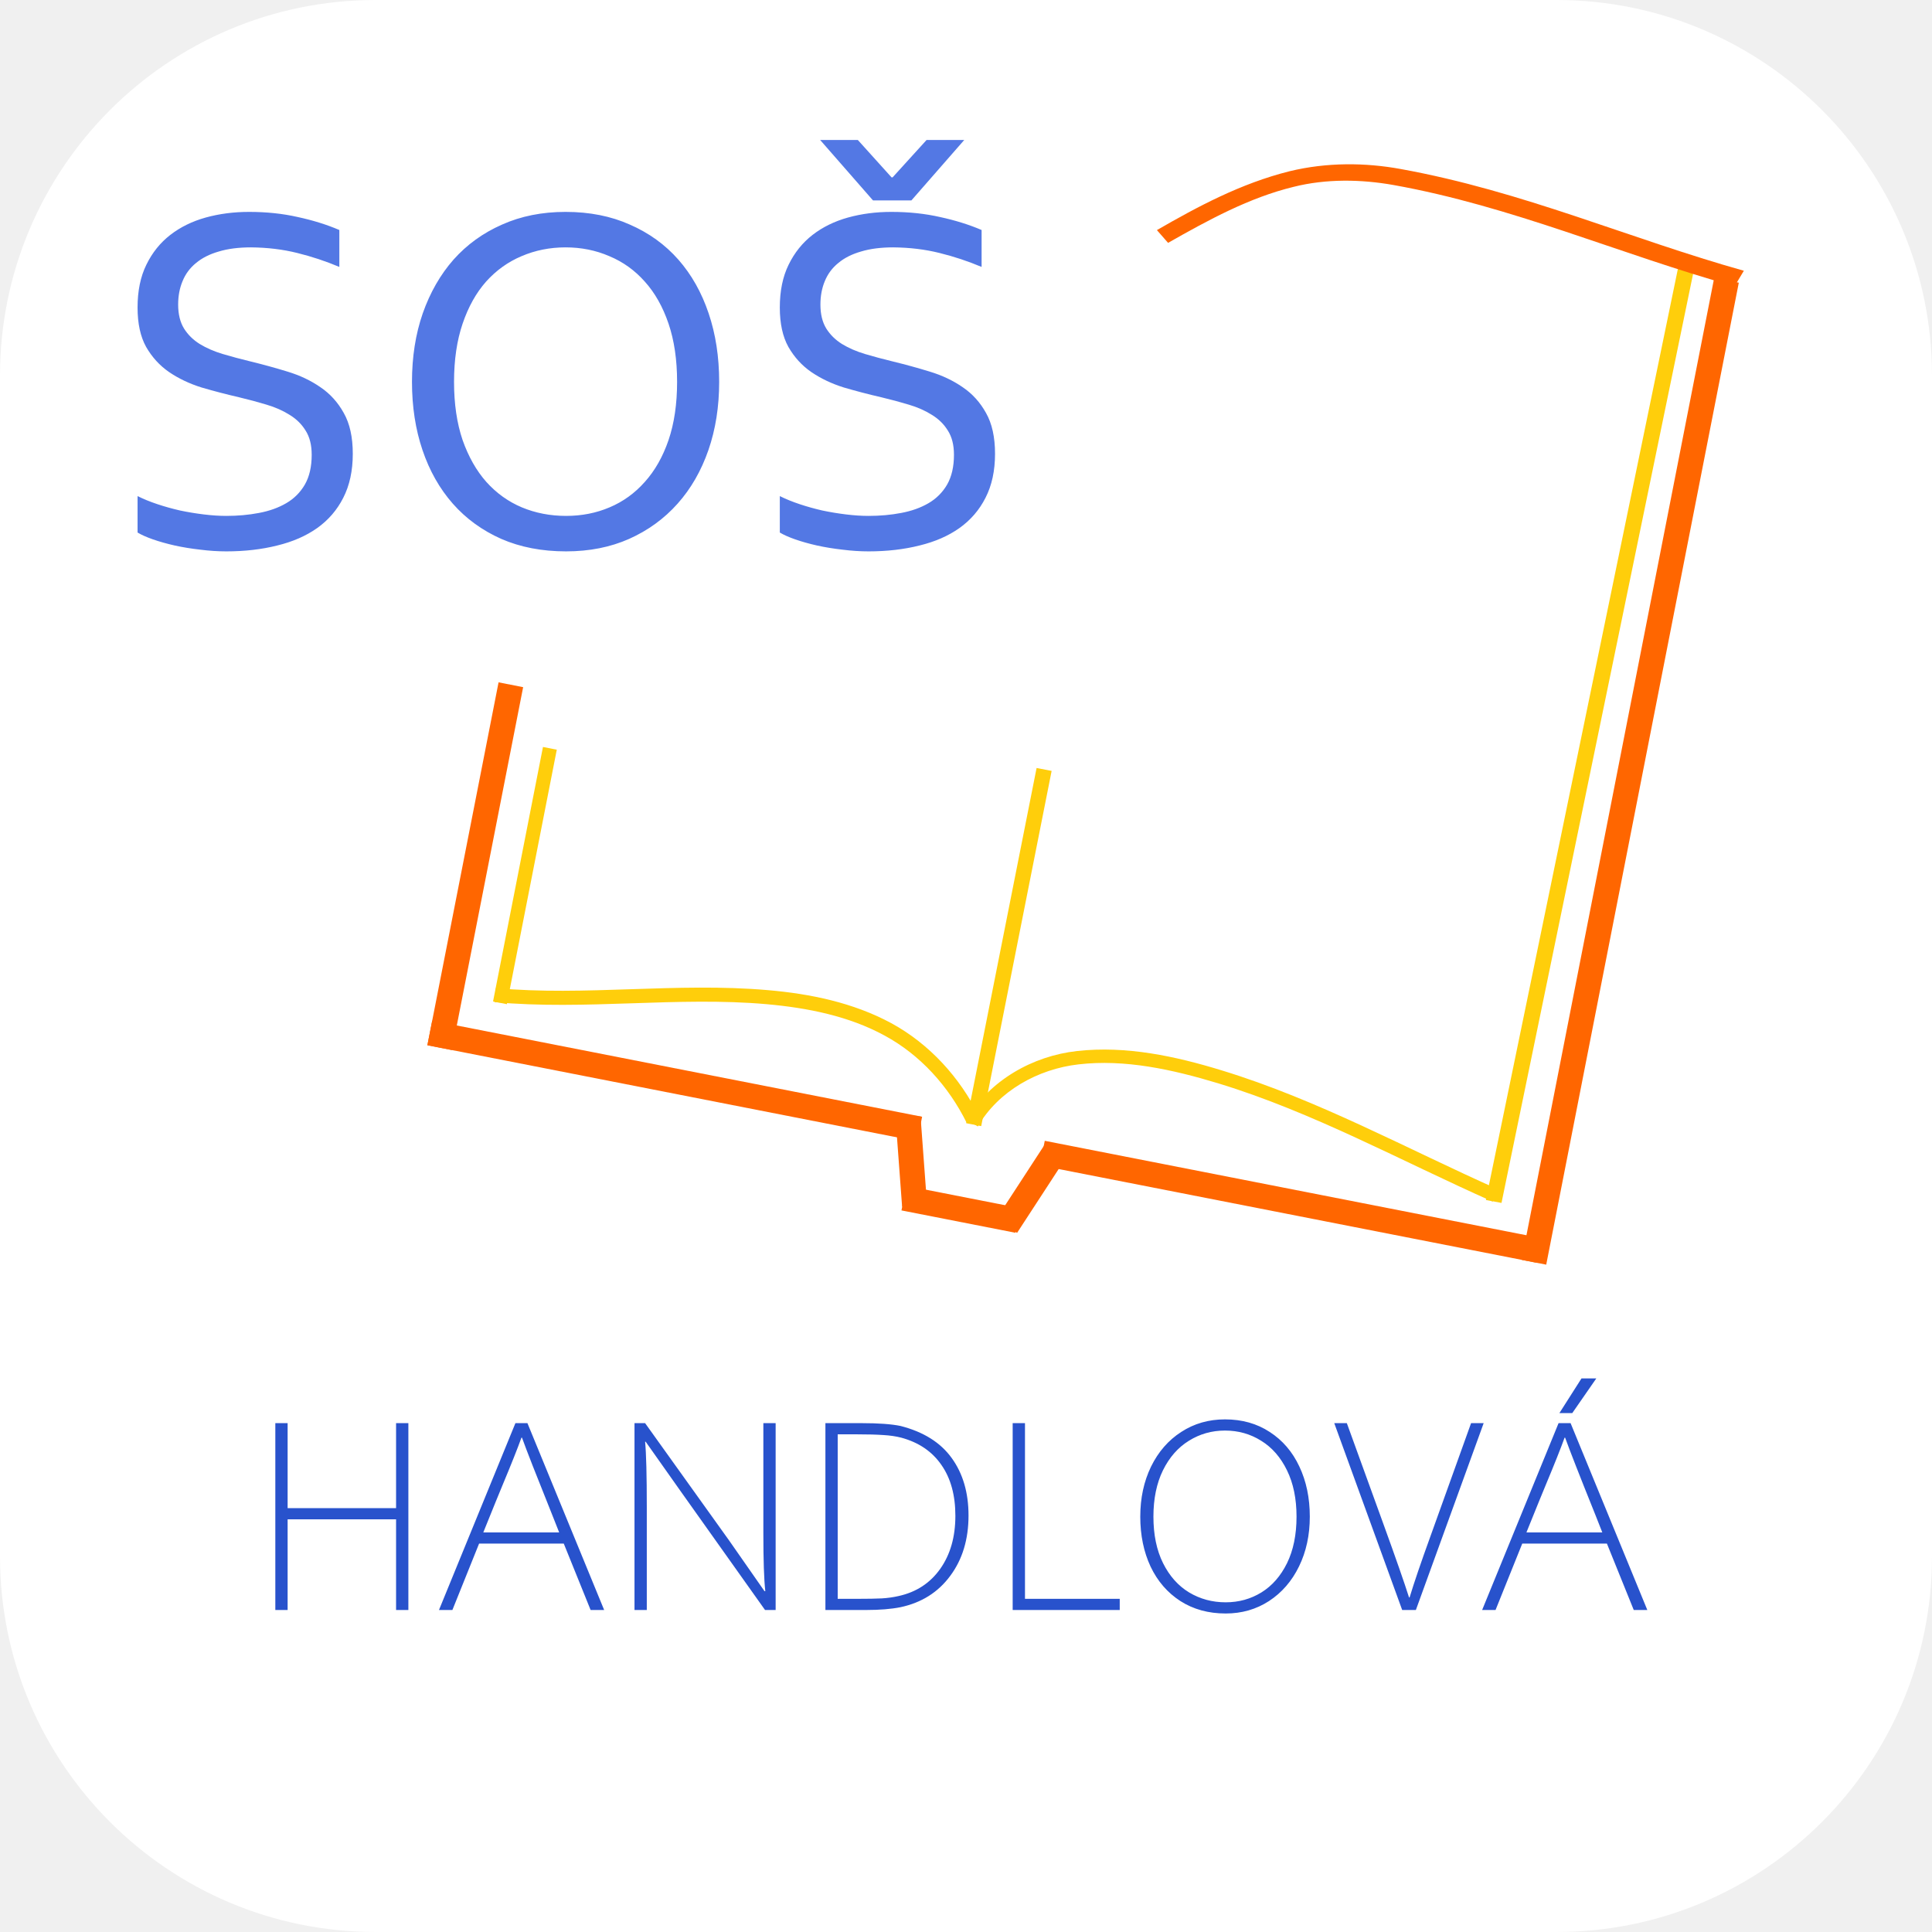
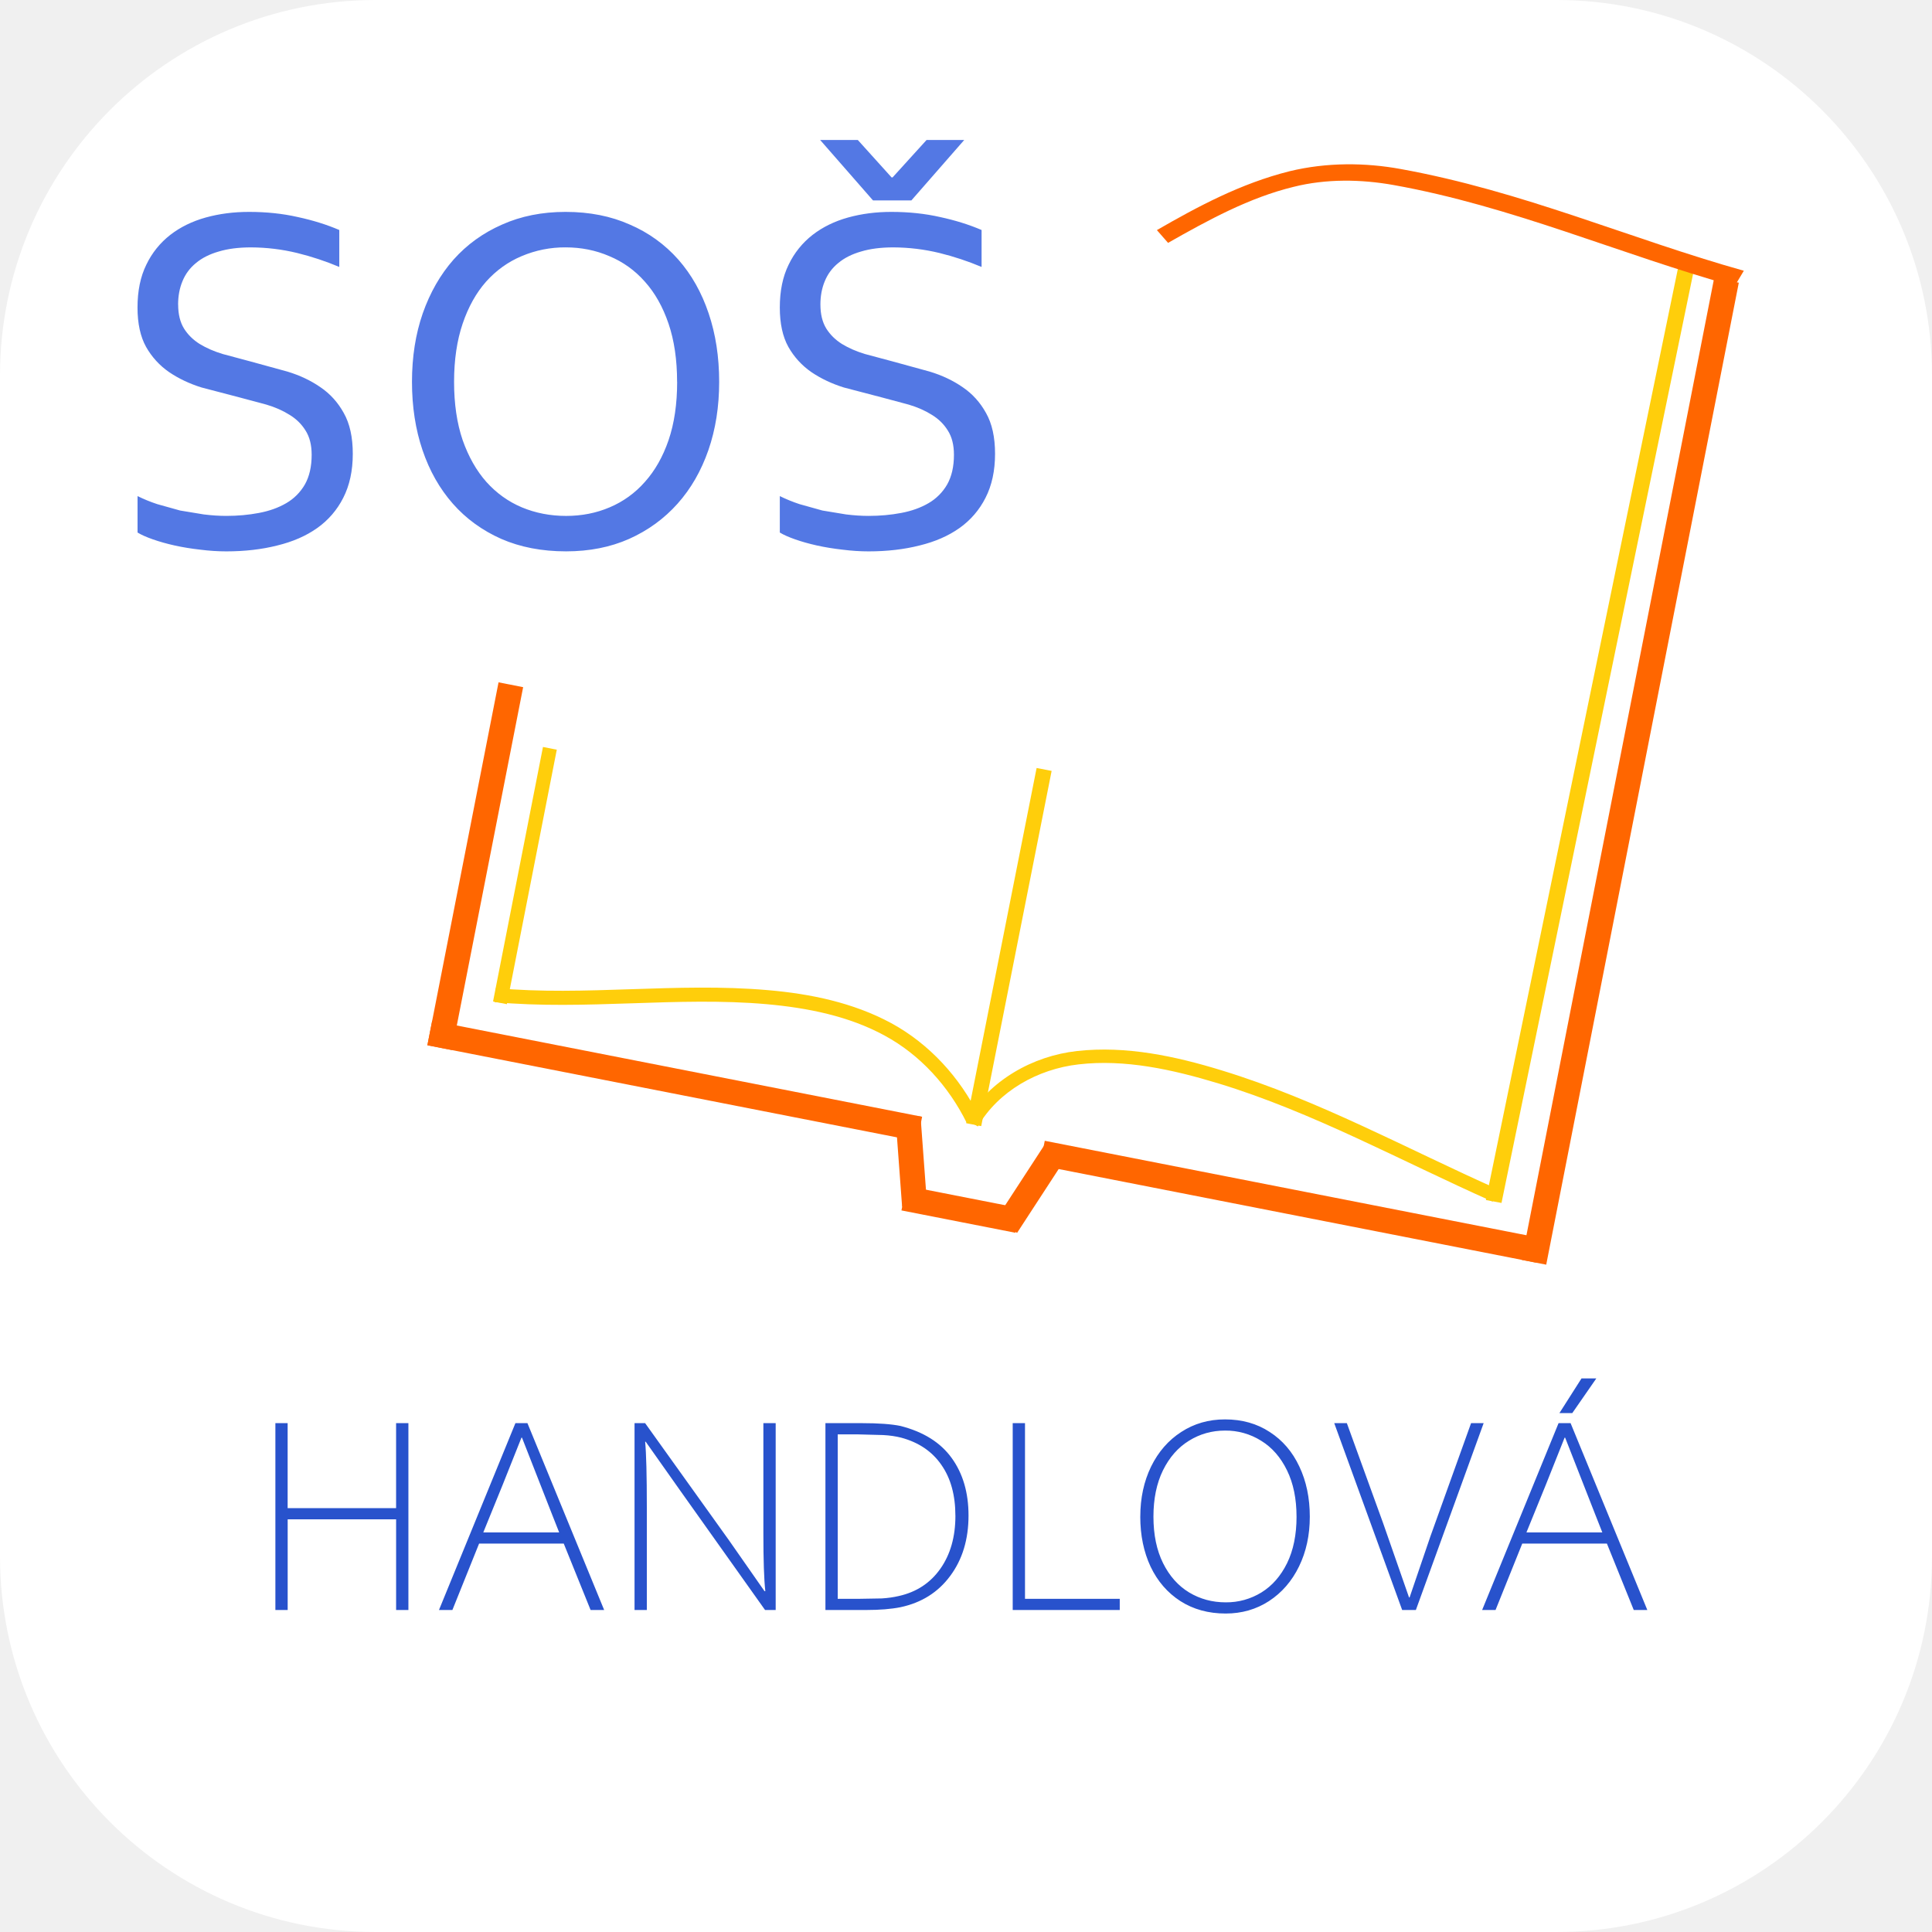
- <svg xmlns="http://www.w3.org/2000/svg" width="108" height="108" viewBox="0 0 108 108" fill="none">
-   <g clip-path="url(#clip0_22_586)">
-     <path d="M108 -0H0V108H108V-0Z" fill="white" />
-     <path d="M9.959 17.027C9.959 17.564 10.069 18.011 10.288 18.367C10.506 18.713 10.798 19 11.163 19.228C11.536 19.456 11.965 19.643 12.448 19.788C12.94 19.934 13.45 20.071 13.979 20.199C14.69 20.372 15.387 20.563 16.071 20.773C16.764 20.983 17.379 21.274 17.916 21.648C18.454 22.012 18.887 22.491 19.215 23.083C19.553 23.676 19.721 24.437 19.721 25.367C19.721 26.314 19.544 27.135 19.188 27.828C18.842 28.511 18.354 29.076 17.725 29.523C17.105 29.96 16.363 30.284 15.497 30.494C14.631 30.712 13.683 30.822 12.653 30.822C12.179 30.822 11.691 30.79 11.19 30.726C10.698 30.671 10.224 30.594 9.768 30.494C9.321 30.393 8.916 30.279 8.551 30.152C8.187 30.024 7.9 29.896 7.69 29.769V27.732C8.018 27.896 8.387 28.046 8.797 28.183C9.208 28.32 9.631 28.438 10.069 28.538C10.506 28.63 10.948 28.703 11.395 28.757C11.842 28.812 12.261 28.839 12.653 28.839C13.291 28.839 13.897 28.785 14.471 28.675C15.055 28.566 15.565 28.384 16.002 28.128C16.44 27.873 16.786 27.527 17.041 27.089C17.297 26.643 17.424 26.087 17.424 25.421C17.424 24.874 17.31 24.423 17.082 24.068C16.864 23.712 16.567 23.421 16.194 23.193C15.82 22.956 15.387 22.764 14.895 22.619C14.412 22.473 13.902 22.336 13.364 22.208C12.653 22.044 11.956 21.862 11.272 21.662C10.598 21.452 9.991 21.165 9.454 20.8C8.925 20.436 8.497 19.966 8.168 19.392C7.849 18.818 7.69 18.084 7.69 17.191C7.69 16.261 7.854 15.464 8.182 14.798C8.51 14.124 8.957 13.568 9.522 13.13C10.087 12.693 10.748 12.369 11.504 12.159C12.261 11.95 13.068 11.845 13.924 11.845C14.9 11.845 15.806 11.941 16.645 12.132C17.493 12.315 18.267 12.556 18.969 12.857V14.921C18.213 14.602 17.429 14.342 16.618 14.142C15.816 13.941 14.954 13.837 14.034 13.828C13.341 13.828 12.739 13.905 12.229 14.06C11.719 14.206 11.295 14.42 10.957 14.703C10.62 14.976 10.37 15.313 10.206 15.714C10.041 16.106 9.959 16.544 9.959 17.027ZM37.85 21.347C37.85 20.117 37.691 19.032 37.372 18.093C37.053 17.154 36.611 16.37 36.045 15.742C35.489 15.113 34.829 14.639 34.063 14.32C33.306 13.992 32.491 13.828 31.616 13.828C30.741 13.828 29.92 13.992 29.155 14.32C28.398 14.639 27.738 15.113 27.172 15.742C26.616 16.37 26.179 17.154 25.86 18.093C25.541 19.032 25.381 20.117 25.381 21.347C25.381 22.578 25.541 23.662 25.86 24.601C26.188 25.531 26.63 26.31 27.186 26.939C27.751 27.568 28.412 28.042 29.169 28.361C29.934 28.68 30.759 28.839 31.643 28.839C32.518 28.839 33.329 28.68 34.077 28.361C34.833 28.042 35.489 27.568 36.045 26.939C36.611 26.31 37.053 25.531 37.372 24.601C37.691 23.662 37.85 22.578 37.85 21.347ZM40.202 21.347C40.202 22.733 40.001 24.004 39.6 25.162C39.199 26.319 38.625 27.317 37.877 28.156C37.13 28.994 36.228 29.65 35.17 30.124C34.122 30.589 32.947 30.822 31.643 30.822C30.294 30.822 29.086 30.589 28.02 30.124C26.954 29.65 26.051 28.994 25.313 28.156C24.575 27.317 24.01 26.319 23.618 25.162C23.226 24.004 23.03 22.733 23.03 21.347C23.03 19.953 23.23 18.677 23.631 17.519C24.041 16.352 24.616 15.35 25.354 14.511C26.101 13.673 27.004 13.021 28.061 12.556C29.118 12.082 30.303 11.845 31.616 11.845C32.956 11.845 34.154 12.082 35.211 12.556C36.278 13.021 37.18 13.673 37.919 14.511C38.657 15.35 39.222 16.352 39.614 17.519C40.006 18.677 40.202 19.953 40.202 21.347ZM45.862 17.027C45.862 17.564 45.971 18.011 46.19 18.367C46.409 18.713 46.7 19 47.065 19.228C47.439 19.456 47.867 19.643 48.35 19.788C48.842 19.934 49.353 20.071 49.881 20.199C50.592 20.372 51.29 20.563 51.973 20.773C52.666 20.983 53.281 21.274 53.819 21.648C54.357 22.012 54.79 22.491 55.118 23.083C55.455 23.676 55.623 24.437 55.623 25.367C55.623 26.314 55.446 27.135 55.09 27.828C54.744 28.511 54.256 29.076 53.627 29.523C53.008 29.96 52.265 30.284 51.399 30.494C50.533 30.712 49.585 30.822 48.555 30.822C48.081 30.822 47.594 30.79 47.092 30.726C46.6 30.671 46.126 30.594 45.67 30.494C45.224 30.393 44.818 30.279 44.454 30.152C44.089 30.024 43.802 29.896 43.592 29.769V27.732C43.92 27.896 44.29 28.046 44.7 28.183C45.11 28.32 45.534 28.438 45.971 28.538C46.409 28.63 46.851 28.703 47.297 28.757C47.744 28.812 48.163 28.839 48.555 28.839C49.193 28.839 49.799 28.785 50.373 28.675C50.957 28.566 51.467 28.384 51.905 28.128C52.342 27.873 52.689 27.527 52.944 27.089C53.199 26.643 53.327 26.087 53.327 25.421C53.327 24.874 53.213 24.423 52.985 24.068C52.766 23.712 52.47 23.421 52.096 23.193C51.722 22.956 51.29 22.764 50.797 22.619C50.314 22.473 49.804 22.336 49.266 22.208C48.555 22.044 47.858 21.862 47.174 21.662C46.5 21.452 45.894 21.165 45.356 20.8C44.827 20.436 44.399 19.966 44.071 19.392C43.752 18.818 43.592 18.084 43.592 17.191C43.592 16.261 43.756 15.464 44.084 14.798C44.413 14.124 44.859 13.568 45.424 13.13C45.989 12.693 46.65 12.369 47.407 12.159C48.163 11.95 48.97 11.845 49.827 11.845C50.802 11.845 51.709 11.941 52.547 12.132C53.395 12.315 54.17 12.556 54.872 12.857V14.921C54.115 14.602 53.331 14.342 52.52 14.142C51.718 13.941 50.857 13.837 49.936 13.828C49.243 13.828 48.642 13.905 48.131 14.06C47.621 14.206 47.197 14.42 46.86 14.703C46.523 14.976 46.272 15.313 46.108 15.714C45.944 16.106 45.862 16.544 45.862 17.027ZM48.801 11.203L45.848 7.826H47.954L49.84 9.917H49.895L51.795 7.826H53.901L50.948 11.203H48.801Z" fill="#5378E4" />
-     <path d="M29.244 38.413L27.87 38.143L23.891 58.43L25.266 58.7L29.244 38.413Z" fill="#FF6600" />
-     <path d="M51.546 62.427L24.161 57.056L23.891 58.43L51.277 63.801L51.546 62.427Z" fill="#FF6600" />
-     <path d="M51.459 62.407L50.063 62.51L50.428 67.45L51.824 67.347L51.459 62.407Z" fill="#FF6600" />
-     <path d="M57.029 67.538L50.662 66.289L50.393 67.663L56.76 68.912L57.029 67.538Z" fill="#FF6600" />
-     <path d="M59.582 64.733L58.409 63.968L55.681 68.156L56.854 68.92L59.582 64.733Z" fill="#FF6600" />
-     <path d="M86.142 69.211L58.403 63.772L58.133 65.145L85.872 70.585L86.142 69.211Z" fill="#FF6600" />
-     <path d="M97.2 15.802L95.825 15.532L85.06 70.426L86.435 70.695L97.2 15.802Z" fill="#FF6600" />
-     <path d="M31.125 41.908L30.352 41.756L27.562 55.982L28.335 56.134L31.125 41.908Z" fill="#FFCE0B" />
-     <path d="M27.717 55.235C32.708 55.696 37.815 54.903 42.933 55.35L42.933 55.35C45.295 55.554 47.692 56.045 49.822 57.195L49.822 57.195C51.958 58.358 53.66 60.23 54.736 62.41L54.036 62.763C53.026 60.719 51.432 58.96 49.45 57.889L49.45 57.889C47.461 56.803 45.164 56.342 42.862 56.135L42.862 56.135C37.87 55.692 32.762 56.485 27.643 56.02L27.717 55.235Z" fill="#FFCE0B" />
-     <path d="M58.787 43.094L57.946 42.931L54.01 62.788L54.85 62.951L58.787 43.094Z" fill="#FFCE0B" />
-     <path d="M54.022 62.582C55.337 60.381 57.721 59.032 60.207 58.753L60.207 58.753C62.961 58.447 65.71 59.041 68.305 59.838V59.838C73.695 61.485 78.647 64.219 83.736 66.484L83.439 67.171C78.31 64.891 73.386 62.168 68.093 60.557V60.557C65.533 59.783 62.883 59.198 60.291 59.499C60.291 59.499 60.291 59.499 60.291 59.499C58.012 59.76 55.813 60.99 54.661 62.969L54.022 62.582Z" fill="#FFCE0B" />
-     <path d="M94.689 15.094L93.815 14.931L83.061 67.081L83.935 67.244L94.689 15.094Z" fill="#FFCE0B" />
-     <path d="M65.296 13.576C67.546 12.299 69.836 11.046 72.316 10.444C74.144 9.986 76.087 10.021 77.895 10.342C84.538 11.532 90.469 14.186 96.963 16.003L97.482 15.135C91.105 13.348 85.133 10.685 78.294 9.447L78.294 9.447C76.335 9.089 74.183 9.063 72.086 9.573L72.086 9.573C69.351 10.256 66.93 11.562 64.672 12.863L65.296 13.576Z" fill="#FF6600" />
-     <path d="M15.391 79.555H16.078V84.305H22.141V79.555H22.828V90H22.141V84.93H16.078V90H15.391V79.555ZM24.539 90L28.812 79.555H29.484L33.773 90H33.016L31.516 86.289H26.781L25.289 90H24.539ZM31.258 85.664L30.859 84.656C29.99 82.495 29.43 81.065 29.18 80.367H29.148C28.935 80.961 28.583 81.844 28.094 83.016C27.943 83.375 27.583 84.258 27.016 85.664H31.258ZM36.062 79.555L40.766 86.125L42.734 88.945H42.781C42.708 88.289 42.672 87.211 42.672 85.711V79.555H43.359V90H42.766L38.047 83.359L36.094 80.594H36.062C36.125 81.25 36.156 82.471 36.156 84.258V90H35.469V79.555H36.062ZM48.188 79.555C49.109 79.555 49.825 79.607 50.336 79.711C51.622 80.039 52.578 80.638 53.203 81.508C53.828 82.372 54.141 83.443 54.141 84.719C54.141 86.052 53.8 87.177 53.117 88.094C52.44 89.01 51.513 89.594 50.336 89.844C49.815 89.948 49.175 90 48.414 90H46.141V79.555H48.188ZM53.406 84.734C53.406 83.583 53.146 82.635 52.625 81.891C52.109 81.141 51.362 80.633 50.383 80.367C50.081 80.289 49.742 80.24 49.367 80.219C48.992 80.193 48.503 80.18 47.898 80.18H46.828V89.375H47.953C48.521 89.375 48.969 89.367 49.297 89.351C49.63 89.331 49.943 89.286 50.234 89.219C51.224 89 52 88.492 52.562 87.695C53.125 86.898 53.406 85.911 53.406 84.734ZM56.609 79.555H57.297V89.375H62.594V90H56.609V79.555ZM63.742 84.781C63.742 83.745 63.943 82.812 64.344 81.984C64.75 81.156 65.312 80.51 66.031 80.047C66.75 79.578 67.565 79.344 68.477 79.344C69.43 79.344 70.263 79.578 70.977 80.047C71.695 80.51 72.247 81.153 72.633 81.976C73.023 82.799 73.219 83.734 73.219 84.781C73.219 85.812 73.018 86.74 72.617 87.562C72.216 88.385 71.656 89.031 70.938 89.5C70.224 89.963 69.417 90.195 68.516 90.195C67.552 90.195 66.708 89.963 65.984 89.5C65.266 89.036 64.711 88.396 64.32 87.578C63.935 86.755 63.742 85.823 63.742 84.781ZM72.477 84.781C72.477 83.781 72.299 82.919 71.945 82.195C71.591 81.466 71.109 80.914 70.5 80.539C69.896 80.159 69.221 79.969 68.477 79.969C67.742 79.969 67.07 80.159 66.461 80.539C65.852 80.914 65.367 81.466 65.008 82.195C64.654 82.919 64.477 83.781 64.477 84.781C64.477 85.791 64.656 86.659 65.016 87.383C65.375 88.101 65.859 88.646 66.469 89.016C67.083 89.385 67.766 89.57 68.516 89.57C69.25 89.57 69.917 89.385 70.516 89.016C71.115 88.646 71.591 88.101 71.945 87.383C72.299 86.659 72.477 85.791 72.477 84.781ZM75.289 79.555L77.312 85.133C78.021 87.086 78.505 88.474 78.766 89.297H78.797C79.052 88.458 79.44 87.32 79.961 85.883L82.234 79.555H82.938L79.148 90H78.383L74.586 79.555H75.289ZM82.852 90L87.125 79.555H87.797L92.086 90H91.328L89.828 86.289H85.094L83.602 90H82.852ZM89.57 85.664L89.172 84.656C88.302 82.495 87.742 81.065 87.492 80.367H87.461C87.247 80.961 86.896 81.844 86.406 83.016C86.255 83.375 85.896 84.258 85.328 85.664H89.57ZM87.172 78.992L88.406 77.055H89.234L87.891 78.992H87.172Z" fill="#2852CC" />
+ <svg xmlns="http://www.w3.org/2000/svg" width="108" height="108" fill="none">
+   <g clip-path="url(#A)">
+     <path d="M108 0H0v108h108V0z" fill="#fff" />
+     <path d="M9.959 17.027c0 .538.109.984.328 1.34.219.346.51.633.875.861.374.228.802.415 1.285.561l1.531.41 2.092.574c.693.21 1.308.501 1.846.875.538.365.971.843 1.299 1.436.337.592.506 1.354.506 2.283 0 .948-.178 1.768-.533 2.461a4.6 4.6 0 0 1-1.463 1.695c-.62.438-1.363.761-2.229.971-.866.219-1.814.328-2.844.328-.474 0-.962-.032-1.463-.096-.492-.055-.966-.132-1.422-.232-.447-.1-.852-.214-1.217-.342s-.652-.255-.861-.383v-2.037a8.46 8.46 0 0 0 1.107.451l1.271.355 1.326.219c.447.055.866.082 1.258.082.638 0 1.244-.055 1.818-.164.583-.109 1.094-.292 1.531-.547a2.84 2.84 0 0 0 1.039-1.039c.255-.447.383-1.003.383-1.668 0-.547-.114-.998-.342-1.354-.219-.355-.515-.647-.889-.875-.374-.237-.807-.428-1.299-.574l-1.531-.41-2.092-.547c-.675-.21-1.281-.497-1.818-.861a4.24 4.24 0 0 1-1.285-1.408c-.319-.574-.479-1.308-.479-2.201 0-.93.164-1.727.492-2.393a4.64 4.64 0 0 1 1.34-1.668c.565-.437 1.226-.761 1.982-.971s1.563-.314 2.42-.314c.975 0 1.882.096 2.721.287.848.182 1.622.424 2.324.725v2.065c-.756-.319-1.54-.579-2.352-.779a11.08 11.08 0 0 0-2.584-.314c-.693 0-1.294.077-1.805.232-.51.146-.934.36-1.271.643-.337.274-.588.611-.752 1.012-.164.392-.246.83-.246 1.313zm27.891 4.32c0-1.23-.159-2.315-.478-3.254s-.761-1.723-1.326-2.351c-.556-.629-1.217-1.103-1.982-1.422-.757-.328-1.572-.492-2.447-.492a6.18 6.18 0 0 0-2.461.492c-.757.319-1.417.793-1.982 1.422-.556.629-.994 1.413-1.312 2.351s-.479 2.023-.479 3.254.16 2.315.479 3.254c.328.93.77 1.709 1.326 2.338.565.629 1.226 1.103 1.983 1.422.766.319 1.59.479 2.475.479.875 0 1.686-.16 2.434-.479a5.4 5.4 0 0 0 1.969-1.422c.565-.629 1.007-1.408 1.326-2.338.319-.939.478-2.023.478-3.254zm2.352 0c0 1.386-.201 2.657-.602 3.814s-.975 2.156-1.723 2.994-1.65 1.495-2.707 1.969c-1.048.465-2.224.697-3.527.697-1.349 0-2.557-.232-3.623-.697-1.066-.474-1.969-1.13-2.707-1.969s-1.303-1.837-1.695-2.994-.588-2.429-.588-3.814c0-1.395.2-2.671.601-3.828.41-1.167.984-2.169 1.723-3.008.747-.839 1.65-1.49 2.707-1.955 1.057-.474 2.242-.711 3.555-.711 1.34 0 2.538.237 3.596.711a7.6 7.6 0 0 1 2.707 1.955c.738.839 1.303 1.841 1.695 3.008.392 1.158.588 2.434.588 3.828zm5.66-4.32c0 .538.109.984.328 1.34.219.346.511.633.875.861.374.228.802.415 1.285.561l1.531.41 2.092.574c.693.21 1.308.501 1.846.875.538.365.971.843 1.299 1.436.337.592.506 1.354.506 2.283 0 .948-.178 1.768-.533 2.461a4.6 4.6 0 0 1-1.463 1.695c-.62.438-1.363.761-2.229.971-.866.219-1.814.328-2.844.328-.474 0-.962-.032-1.463-.096-.492-.055-.966-.132-1.422-.232-.447-.1-.852-.214-1.217-.342s-.652-.255-.861-.383v-2.037a8.46 8.46 0 0 0 1.107.451l1.272.355 1.326.219c.447.055.866.082 1.258.082.638 0 1.244-.055 1.818-.164.583-.109 1.094-.292 1.531-.547a2.84 2.84 0 0 0 1.039-1.039c.255-.447.383-1.003.383-1.668 0-.547-.114-.998-.342-1.354-.219-.355-.515-.647-.889-.875-.374-.237-.807-.428-1.299-.574l-1.531-.41-2.092-.547c-.675-.21-1.281-.497-1.818-.861a4.24 4.24 0 0 1-1.285-1.408c-.319-.574-.478-1.308-.478-2.201 0-.93.164-1.727.492-2.393a4.64 4.64 0 0 1 1.34-1.668c.565-.437 1.226-.761 1.982-.971s1.563-.314 2.42-.314c.975 0 1.882.096 2.721.287.848.182 1.622.424 2.324.725v2.065a15.8 15.8 0 0 0-2.352-.779 11.08 11.08 0 0 0-2.584-.314c-.693 0-1.294.077-1.805.232-.51.146-.934.36-1.271.643-.337.274-.588.611-.752 1.012-.164.392-.246.83-.246 1.313zm2.939-5.824l-2.953-3.377h2.105l1.887 2.092h.055l1.9-2.092h2.105l-2.953 3.377h-2.147z" fill="#5378e4" />
+     <g fill="#f60">
+       <path d="M29.244 38.413l-1.375-.27-3.978 20.287 1.375.27 3.978-20.287z" />
+       <path d="M51.546 62.427l-27.386-5.37-.269 1.374 27.386 5.371.269-1.374z" />
+       <path d="M51.459 62.407l-1.396.103.365 4.94 1.396-.103-.365-4.94z" />
+       <path d="M57.029 67.538l-6.367-1.249-.27 1.374 6.367 1.249.269-1.374z" />
+       <path d="M59.582 64.733l-1.173-.764-2.728 4.188 1.173.764 2.728-4.188z" />
+       <path d="M86.142 69.211l-27.739-5.44-.269 1.374 27.739 5.44.27-1.374z" />
+       <path d="M97.2 15.802l-1.375-.27L85.06 70.426l1.375.27L97.2 15.802z" />
+     </g>
+     <g fill="#ffce0b">
+       <path d="M31.125 41.908l-.773-.152-2.79 14.226.773.152 2.79-14.226z" />
+       <path d="M27.717 55.235c4.991.461 10.098-.332 15.216.115h0c2.362.203 4.76.695 6.889 1.845h0c2.136 1.163 3.838 3.035 4.914 5.215l-.699.353c-1.01-2.044-2.604-3.803-4.586-4.874h0c-1.989-1.085-4.286-1.547-6.588-1.754h0c-4.992-.443-10.1.351-15.219-.115l.073-.785z" />
+       <path d="M58.787 43.094l-.84-.163-3.936 19.857.84.163 3.936-19.857z" />
+       <path d="M54.022 62.582c1.315-2.201 3.699-3.55 6.184-3.829h0c2.754-.306 5.503.288 8.099 1.086h0c5.389 1.647 10.341 4.381 15.43 6.645l-.297.688c-5.129-2.28-10.053-5.004-15.346-6.614h0c-2.56-.775-5.21-1.36-7.802-1.058-2.278.261-4.477 1.491-5.629 3.47l-.639-.388z" />
+       <path d="M94.689 15.094l-.875-.163-10.754 52.151.875.163 10.754-52.151z" />
+     </g>
+     <path d="M65.296 13.576c2.25-1.277 4.54-2.53 7.02-3.132 1.828-.458 3.772-.424 5.579-.102 6.642 1.19 12.574 3.844 19.067 5.661l.519-.868c-6.377-1.787-12.349-4.45-19.188-5.688h0c-1.959-.357-4.112-.383-6.208.126h0c-2.735.684-5.156 1.989-7.414 3.29l.624.713z" fill="#f60" />
+     <path d="M15.391 79.555h.688v4.75h6.063v-4.75h.688V90h-.687v-5.07h-6.062V90h-.687V79.555zM24.539 90l4.273-10.445h.672L33.773 90h-.758l-1.5-3.711h-4.734L25.289 90h-.75zm6.719-4.336l-.398-1.008-1.68-4.289h-.031l-1.055 2.648-1.078 2.648h4.242zm4.805-6.109l4.703 6.57 1.969 2.82h.047c-.073-.656-.109-1.734-.109-3.234v-6.156h.688V90h-.594l-4.719-6.641-1.953-2.766h-.031c.063.656.094 1.878.094 3.664V90h-.687V79.555h.594zm12.125 0c.922 0 1.638.052 2.148.156 1.286.328 2.242.927 2.867 1.797.625.865.938 1.935.938 3.211 0 1.333-.341 2.458-1.023 3.375-.677.917-1.604 1.5-2.781 1.75-.521.104-1.161.156-1.922.156h-2.273V79.555h2.047zm5.219 5.18c0-1.151-.26-2.099-.781-2.844-.516-.75-1.263-1.258-2.242-1.523-.302-.078-.641-.128-1.016-.148l-1.469-.039h-1.07v9.195h1.125l1.344-.023c.333-.021.646-.065.938-.133.99-.219 1.766-.727 2.328-1.523s.844-1.784.844-2.961zm3.203-5.18h.688v9.82h5.297V90h-5.984V79.555zm7.133 5.227c0-1.036.201-1.969.602-2.797.406-.828.969-1.474 1.687-1.937.719-.469 1.534-.703 2.445-.703.953 0 1.786.234 2.5.703.719.463 1.271 1.107 1.656 1.93.391.823.586 1.758.586 2.805 0 1.031-.201 1.958-.602 2.781s-.961 1.469-1.68 1.938c-.713.463-1.521.695-2.422.695-.964 0-1.807-.232-2.531-.695-.719-.464-1.273-1.104-1.664-1.922-.385-.823-.578-1.755-.578-2.797zm8.734 0c0-1-.177-1.862-.531-2.586-.354-.729-.836-1.281-1.445-1.656a3.72 3.72 0 0 0-2.023-.57c-.734 0-1.406.19-2.016.57-.609.375-1.094.927-1.453 1.656-.354.724-.531 1.586-.531 2.586 0 1.01.18 1.878.539 2.602.359.719.844 1.263 1.453 1.633.614.37 1.297.555 2.047.555a3.73 3.73 0 0 0 2-.555c.599-.37 1.075-.914 1.43-1.633.354-.724.531-1.591.531-2.602zm2.813-5.227l2.023 5.578 1.453 4.164h.031l1.164-3.414 2.273-6.328h.703L79.148 90h-.766l-3.797-10.445h.703zM82.852 90l4.273-10.445h.672L92.086 90h-.758l-1.5-3.711h-4.734L83.602 90h-.75zm6.719-4.336l-.398-1.008-1.68-4.289h-.031l-1.055 2.648-1.078 2.648h4.242zm-2.398-6.672l1.234-1.937h.828l-1.344 1.938h-.719z" fill="#2852cc" />
  </g>
  <defs>
-     <clipPath id="clip0_22_586">
-       <rect y="-0" width="108" height="108" rx="21" fill="white" />
+     <clipPath id="A">
+       <rect width="108" height="108" rx="21" fill="#fff" />
    </clipPath>
  </defs>
</svg>
